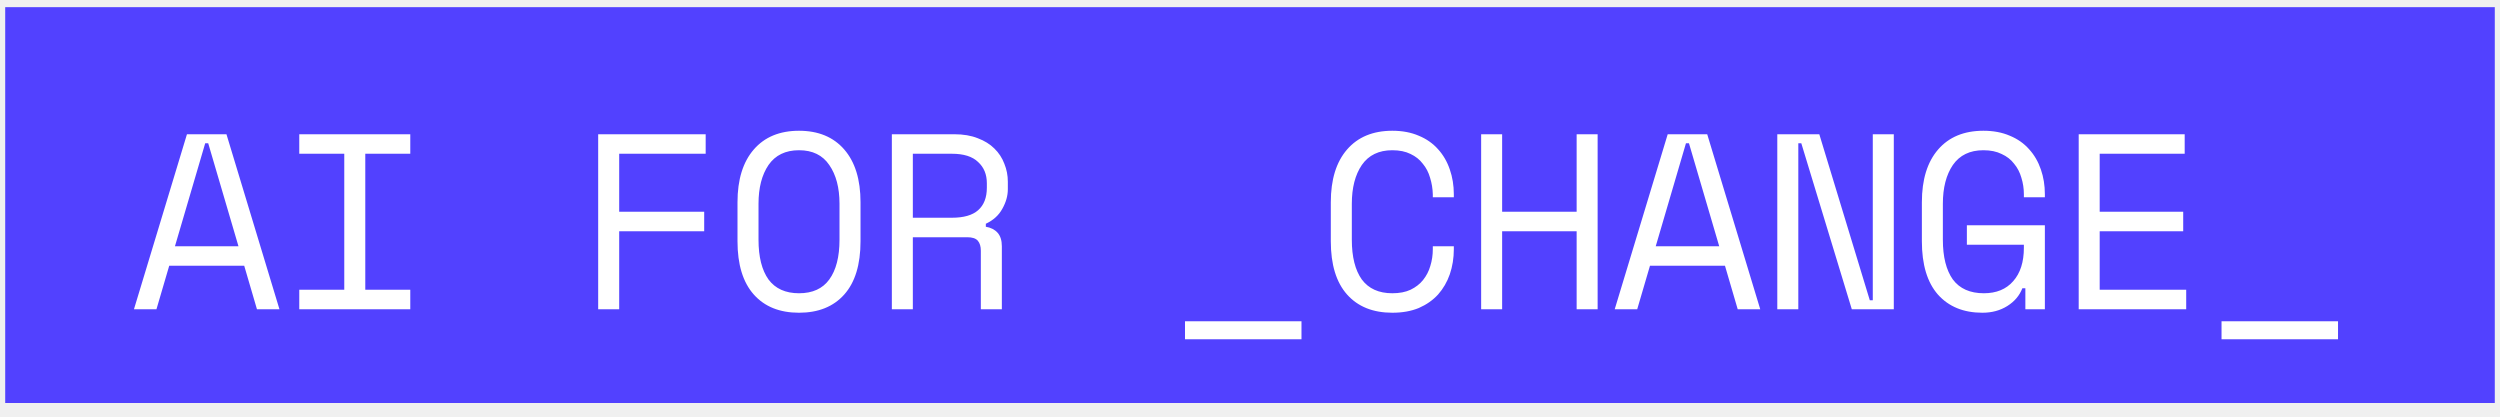
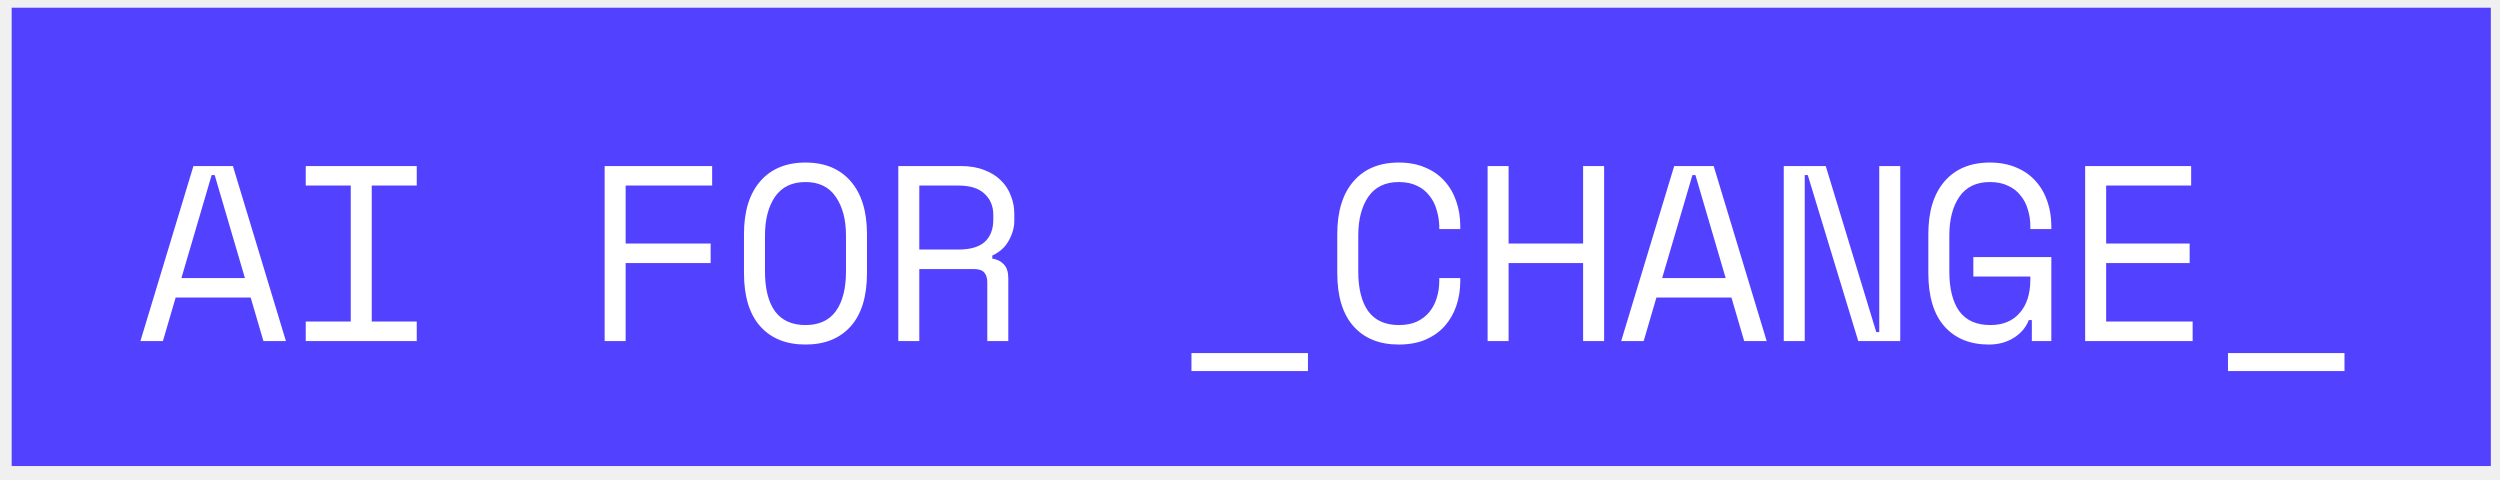
- <svg xmlns="http://www.w3.org/2000/svg" width="96" height="16" viewBox="0 0 96 16" fill="none">
-   <rect width="95.6" height="15.2" transform="translate(0.199951 0.275024)" fill="#5241FF" />
-   <path d="M9.378 10.205H6.498L6.008 11.875H5.144L7.179 5.155H8.696L10.731 11.875H9.867L9.378 10.205ZM7.88 5.501L6.718 9.456H9.157L7.995 5.501H7.88ZM11.492 5.155H15.755V5.904H14.027V11.126H15.755V11.875H11.492V11.126H13.22V5.904H11.492V5.155ZM22.97 5.155H27.098V5.904H23.777V8.131H27.041V8.88H23.777V11.875H22.97V5.155ZM28.32 7.766C28.32 6.896 28.529 6.221 28.945 5.741C29.36 5.261 29.94 5.021 30.682 5.021C31.424 5.021 32.004 5.261 32.42 5.741C32.836 6.221 33.044 6.896 33.044 7.766V9.264C33.044 10.16 32.836 10.841 32.42 11.309C32.004 11.776 31.424 12.009 30.682 12.009C29.94 12.009 29.36 11.776 28.945 11.309C28.529 10.841 28.32 10.16 28.32 9.264V7.766ZM30.682 11.261C31.201 11.261 31.588 11.085 31.844 10.733C32.106 10.374 32.237 9.865 32.237 9.206V7.824C32.237 7.209 32.106 6.713 31.844 6.336C31.588 5.958 31.201 5.769 30.682 5.769C30.164 5.769 29.773 5.958 29.511 6.336C29.255 6.713 29.127 7.209 29.127 7.824V9.206C29.127 9.865 29.255 10.374 29.511 10.733C29.773 11.085 30.164 11.261 30.682 11.261ZM38.471 11.875H37.664V9.629C37.664 9.462 37.626 9.334 37.549 9.245C37.472 9.155 37.338 9.11 37.146 9.11H35.053V11.875H34.247V5.155H36.647C36.992 5.155 37.293 5.206 37.549 5.309C37.805 5.405 38.016 5.536 38.183 5.702C38.355 5.869 38.483 6.064 38.567 6.288C38.656 6.505 38.701 6.736 38.701 6.979V7.267C38.701 7.517 38.631 7.766 38.49 8.016C38.355 8.265 38.144 8.457 37.856 8.592V8.707C38.048 8.739 38.199 8.816 38.307 8.937C38.416 9.059 38.471 9.232 38.471 9.456V11.875ZM35.053 8.361H36.551C37.005 8.361 37.341 8.265 37.559 8.073C37.783 7.875 37.895 7.587 37.895 7.209V7.037C37.895 6.697 37.783 6.425 37.559 6.221C37.341 6.009 37.005 5.904 36.551 5.904H35.053V8.361ZM45.504 12.336H49.977V13.027H45.504V12.336ZM53.465 11.261C53.74 11.261 53.974 11.216 54.166 11.126C54.364 11.03 54.524 10.905 54.646 10.752C54.774 10.592 54.867 10.413 54.924 10.214C54.988 10.009 55.02 9.795 55.02 9.571V9.456H55.827V9.571C55.827 9.91 55.775 10.23 55.673 10.531C55.571 10.825 55.42 11.085 55.222 11.309C55.023 11.526 54.777 11.699 54.483 11.827C54.188 11.949 53.849 12.009 53.465 12.009C52.723 12.009 52.143 11.776 51.727 11.309C51.311 10.841 51.103 10.16 51.103 9.264V7.766C51.103 6.896 51.311 6.221 51.727 5.741C52.143 5.261 52.723 5.021 53.465 5.021C53.849 5.021 54.188 5.085 54.483 5.213C54.777 5.334 55.023 5.507 55.222 5.731C55.42 5.949 55.571 6.208 55.673 6.509C55.775 6.803 55.827 7.12 55.827 7.459V7.574H55.02V7.459C55.014 7.241 54.979 7.03 54.915 6.825C54.857 6.621 54.764 6.441 54.636 6.288C54.515 6.128 54.358 6.003 54.166 5.913C53.974 5.817 53.74 5.769 53.465 5.769C52.947 5.769 52.556 5.958 52.294 6.336C52.038 6.713 51.91 7.209 51.91 7.824V9.206C51.91 9.865 52.038 10.374 52.294 10.733C52.556 11.085 52.947 11.261 53.465 11.261ZM56.876 5.155H57.682V8.131H60.543V5.155H61.349V11.875H60.543V8.88H57.682V11.875H56.876V5.155ZM66.239 10.205H63.359L62.869 11.875H62.005L64.04 5.155H65.557L67.593 11.875H66.728L66.239 10.205ZM64.741 5.501L63.58 9.456H66.018L64.856 5.501H64.741ZM71.8 11.529H71.915V5.155H72.722V11.875H71.109L69.17 5.501H69.055V11.875H68.248V5.155H69.861L71.8 11.529ZM75.528 8.649H78.523V11.875H77.774V11.069H77.659C77.55 11.35 77.358 11.577 77.083 11.75C76.808 11.923 76.488 12.009 76.123 12.009C75.4 12.009 74.83 11.776 74.414 11.309C74.005 10.841 73.8 10.16 73.8 9.264V7.766C73.8 6.896 74.008 6.221 74.424 5.741C74.84 5.261 75.419 5.021 76.162 5.021C76.546 5.021 76.885 5.085 77.179 5.213C77.474 5.334 77.72 5.507 77.918 5.731C78.117 5.949 78.267 6.208 78.37 6.509C78.472 6.803 78.523 7.12 78.523 7.459V7.574H77.717V7.459C77.717 7.241 77.685 7.03 77.621 6.825C77.563 6.621 77.47 6.441 77.342 6.288C77.221 6.128 77.061 6.003 76.862 5.913C76.67 5.817 76.437 5.769 76.162 5.769C75.643 5.769 75.253 5.958 74.99 6.336C74.734 6.713 74.606 7.209 74.606 7.824V9.206C74.606 9.865 74.734 10.374 74.99 10.733C75.253 11.085 75.65 11.261 76.181 11.261C76.661 11.261 77.035 11.107 77.304 10.8C77.579 10.493 77.717 10.064 77.717 9.513V9.398H75.528V8.649ZM79.822 5.155H83.892V5.904H80.628V8.131H83.835V8.88H80.628V11.126H83.95V11.875H79.822V5.155ZM85.307 12.336H89.78V13.027H85.307V12.336Z" fill="white" />
+ <svg xmlns="http://www.w3.org/2000/svg" width="120" height="23" viewBox="0 0 120 23" fill="none">
+   <rect width="119" height="22" transform="translate(0.559937 0.370056)" fill="#5241FF" />
+   <path d="M12.032 14.282H8.432L7.82 16.37H6.74L9.284 7.97H11.18L13.724 16.37H12.644L12.032 14.282ZM10.16 8.402L8.708 13.346H11.756L10.304 8.402H10.16ZM14.676 7.97H20.004V8.906H17.844V15.434H20.004V16.37H14.676V15.434H16.836V8.906H14.676V7.97ZM29.023 7.97H34.183V8.906H30.031V11.69H34.111V12.626H30.031V16.37H29.023V7.97ZM35.711 11.234C35.711 10.146 35.971 9.302 36.491 8.702C37.011 8.102 37.735 7.802 38.663 7.802C39.591 7.802 40.315 8.102 40.835 8.702C41.355 9.302 41.615 10.146 41.615 11.234V13.106C41.615 14.226 41.355 15.078 40.835 15.662C40.315 16.246 39.591 16.538 38.663 16.538C37.735 16.538 37.011 16.246 36.491 15.662C35.971 15.078 35.711 14.226 35.711 13.106V11.234ZM38.663 15.602C39.311 15.602 39.795 15.382 40.115 14.942C40.443 14.494 40.607 13.858 40.607 13.034V11.306C40.607 10.538 40.443 9.918 40.115 9.446C39.795 8.974 39.311 8.738 38.663 8.738C38.015 8.738 37.527 8.974 37.199 9.446C36.879 9.918 36.719 10.538 36.719 11.306V13.034C36.719 13.858 36.879 14.494 37.199 14.942C37.527 15.382 38.015 15.602 38.663 15.602ZM48.398 16.37H47.39V13.562C47.39 13.354 47.342 13.194 47.246 13.082C47.15 12.97 46.982 12.914 46.742 12.914H44.126V16.37H43.118V7.97H46.118C46.55 7.97 46.926 8.034 47.246 8.162C47.566 8.282 47.83 8.446 48.038 8.654C48.254 8.862 48.414 9.106 48.518 9.386C48.63 9.658 48.686 9.946 48.686 10.25V10.61C48.686 10.922 48.598 11.234 48.422 11.546C48.254 11.858 47.99 12.098 47.63 12.266V12.41C47.87 12.45 48.058 12.546 48.194 12.698C48.33 12.85 48.398 13.066 48.398 13.346V16.37ZM44.126 11.978H45.998C46.566 11.978 46.986 11.858 47.258 11.618C47.538 11.37 47.678 11.01 47.678 10.538V10.322C47.678 9.898 47.538 9.558 47.258 9.302C46.986 9.038 46.566 8.906 45.998 8.906H44.126V11.978ZM57.19 16.946H62.782V17.81H57.19V16.946ZM67.141 15.602C67.485 15.602 67.777 15.546 68.017 15.434C68.265 15.314 68.465 15.158 68.617 14.966C68.777 14.766 68.893 14.542 68.965 14.294C69.045 14.038 69.085 13.77 69.085 13.49V13.346H70.093V13.49C70.093 13.914 70.029 14.314 69.901 14.69C69.773 15.058 69.585 15.382 69.337 15.662C69.089 15.934 68.781 16.15 68.413 16.31C68.045 16.462 67.621 16.538 67.141 16.538C66.213 16.538 65.489 16.246 64.969 15.662C64.449 15.078 64.189 14.226 64.189 13.106V11.234C64.189 10.146 64.449 9.302 64.969 8.702C65.489 8.102 66.213 7.802 67.141 7.802C67.621 7.802 68.045 7.882 68.413 8.042C68.781 8.194 69.089 8.41 69.337 8.69C69.585 8.962 69.773 9.286 69.901 9.662C70.029 10.03 70.093 10.426 70.093 10.85V10.994H69.085V10.85C69.077 10.578 69.033 10.314 68.953 10.058C68.881 9.802 68.765 9.578 68.605 9.386C68.453 9.186 68.257 9.03 68.017 8.918C67.777 8.798 67.485 8.738 67.141 8.738C66.493 8.738 66.005 8.974 65.677 9.446C65.357 9.918 65.197 10.538 65.197 11.306V13.034C65.197 13.858 65.357 14.494 65.677 14.942C66.005 15.382 66.493 15.602 67.141 15.602ZM71.405 7.97H72.413V11.69H75.989V7.97H76.997V16.37H75.989V12.626H72.413V16.37H71.405V7.97ZM83.109 14.282H79.508L78.897 16.37H77.817L80.361 7.97H82.257L84.8 16.37H83.721L83.109 14.282ZM81.237 8.402L79.784 13.346H82.832L81.38 8.402H81.237ZM90.06 15.938H90.204V7.97H91.212V16.37H89.196L86.772 8.402H86.628V16.37H85.62V7.97H87.636L90.06 15.938ZM94.72 12.338H98.464V16.37H97.528V15.362H97.384C97.248 15.714 97.008 15.998 96.664 16.214C96.32 16.43 95.92 16.538 95.464 16.538C94.56 16.538 93.848 16.246 93.328 15.662C92.816 15.078 92.56 14.226 92.56 13.106V11.234C92.56 10.146 92.82 9.302 93.34 8.702C93.86 8.102 94.584 7.802 95.512 7.802C95.992 7.802 96.416 7.882 96.784 8.042C97.152 8.194 97.46 8.41 97.708 8.69C97.956 8.962 98.144 9.286 98.272 9.662C98.4 10.03 98.464 10.426 98.464 10.85V10.994H97.456V10.85C97.456 10.578 97.416 10.314 97.336 10.058C97.264 9.802 97.148 9.578 96.988 9.386C96.836 9.186 96.636 9.03 96.388 8.918C96.148 8.798 95.856 8.738 95.512 8.738C94.864 8.738 94.376 8.974 94.048 9.446C93.728 9.918 93.568 10.538 93.568 11.306V13.034C93.568 13.858 93.728 14.494 94.048 14.942C94.376 15.382 94.872 15.602 95.536 15.602C96.136 15.602 96.604 15.41 96.94 15.026C97.284 14.642 97.456 14.106 97.456 13.418V13.274H94.72V12.338ZM100.087 7.97H105.175V8.906H101.095V11.69H105.103V12.626H101.095V15.434H105.247V16.37H100.087V7.97ZM106.943 16.946H112.535V17.81H106.943V16.946Z" fill="white" />
</svg>
